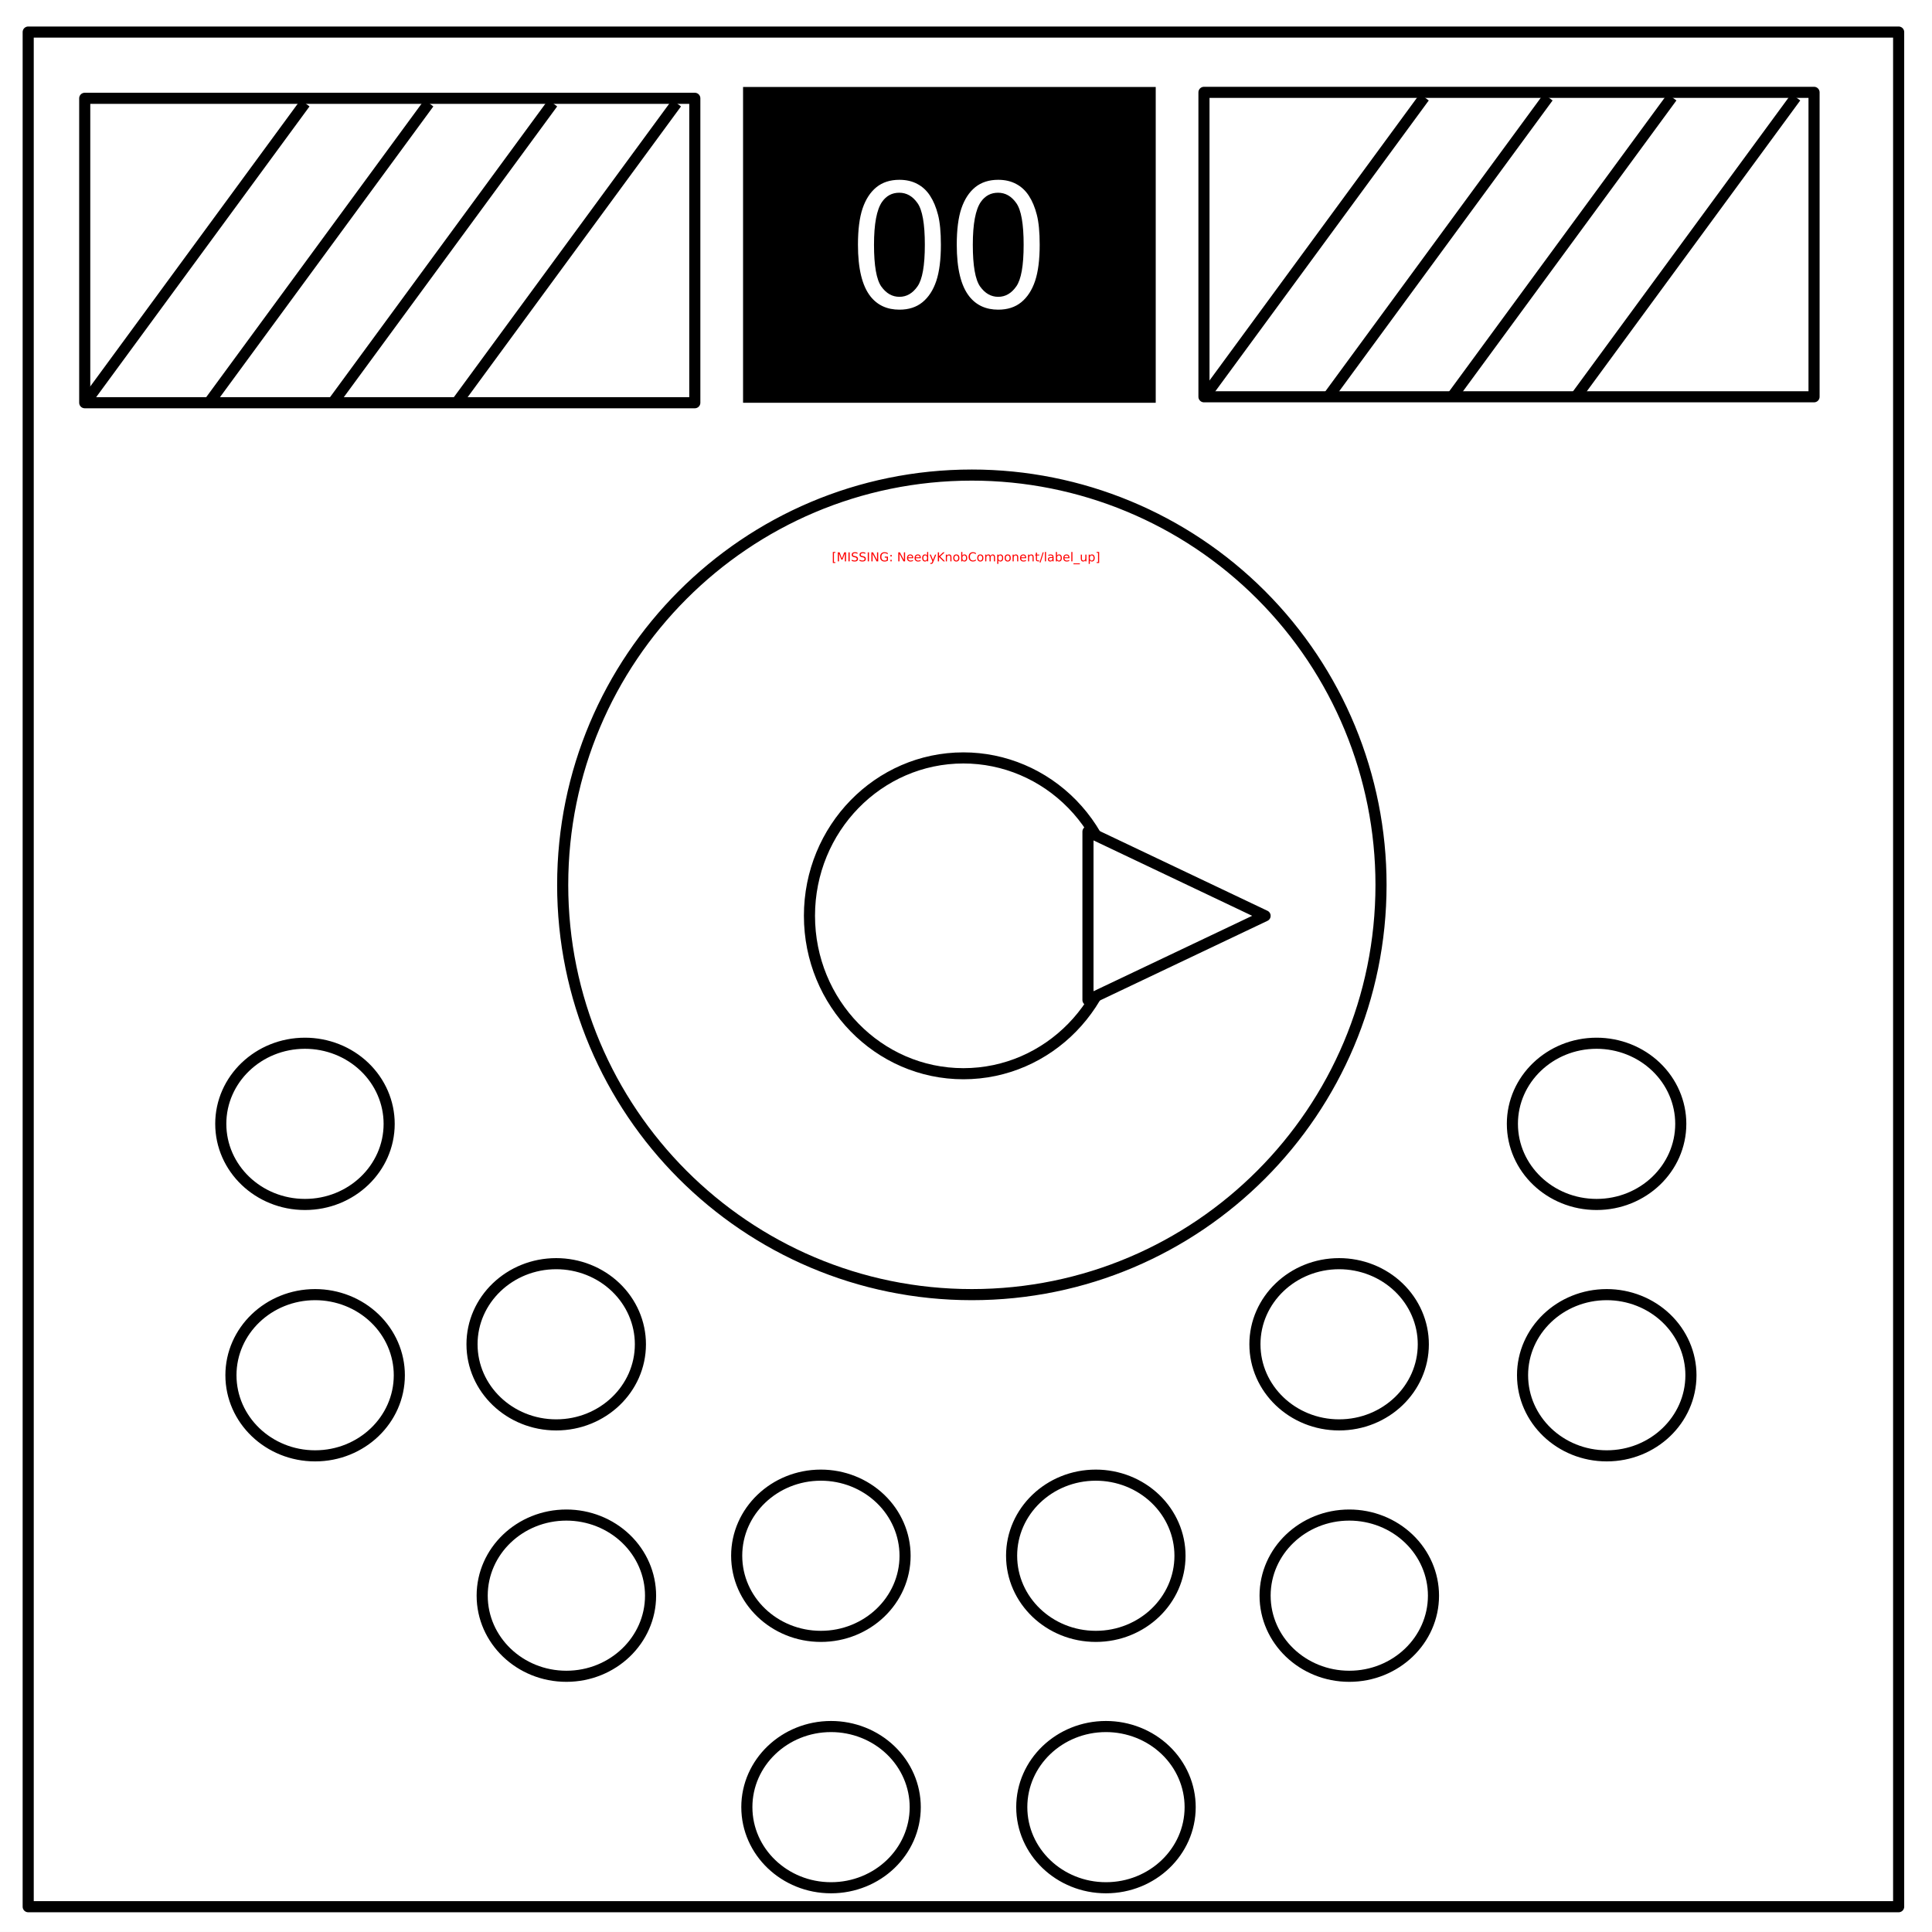
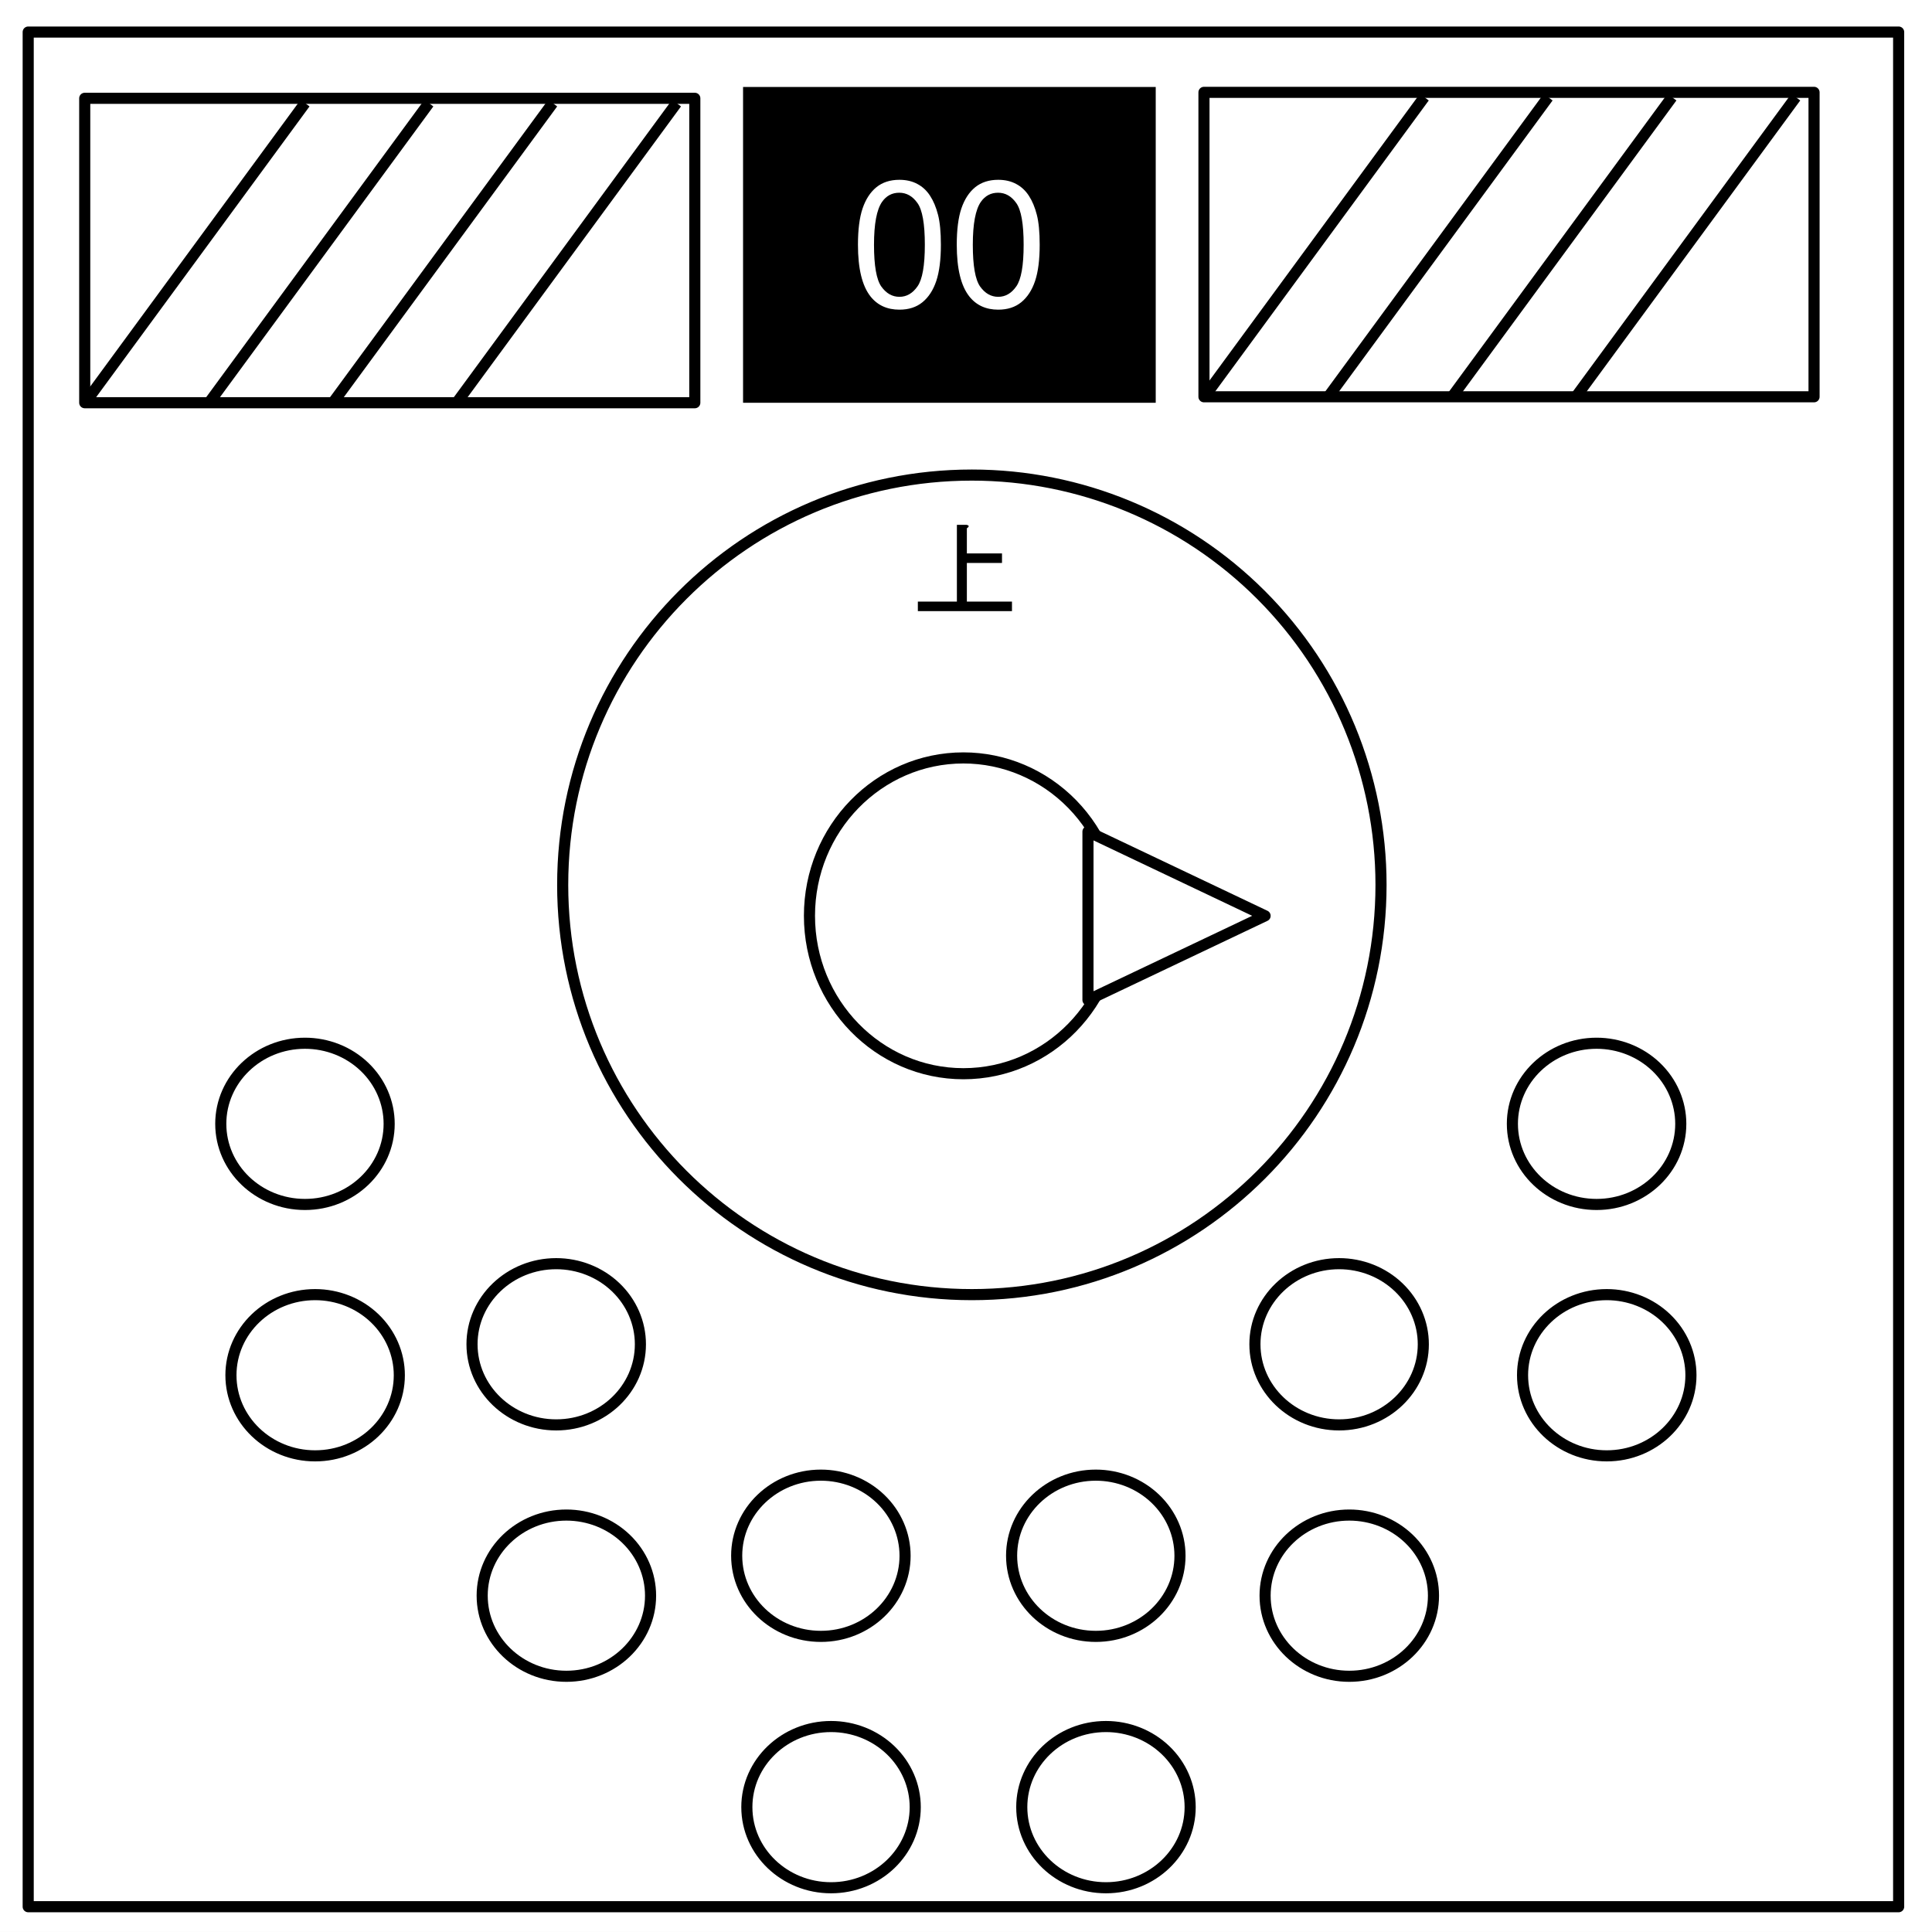
<svg xmlns="http://www.w3.org/2000/svg" id="svg125" stroke-miterlimit="10" stroke-linecap="square" stroke="none" fill="none" viewBox="0.0 0.0 348.0 348.0" version="1.1">
  <defs id="defs129" />
  <clipPath id="p.0">
    <path id="path2" clip-rule="nonzero" d="m0 0l348.0 0l0 348.0l-348.0 0l0 -348.0z" />
  </clipPath>
  <g id="g119" clip-path="url(#p.0)">
    <path style="fill:#000000;fill-opacity:0;fill-rule:nonzero" id="path5" d="M 0,0 H 348 V 348 H 0 Z" />
    <path style="fill:#ffffff;fill-rule:nonzero" id="path7" d="M -6,0 H 348.016 V 347.969 H -6 Z" />
    <path style="fill:#000000;fill-opacity:0;fill-rule:nonzero" id="path9" d="m 5.079,5.776 h 336.913 V 343.445 H 5.079 Z" />
    <path style="fill-rule:nonzero;stroke:#000000;stroke-width:2;stroke-linecap:butt;stroke-linejoin:round" id="path11" d="m 5.079,5.776 h 336.913 V 343.445 H 5.079 Z" />
    <path style="fill:#000000;fill-rule:nonzero" id="path13" d="m 133.843,15.667 h 74.331 v 56.882 h -74.331 z" />
    <path style="fill:#ffffff;fill-rule:nonzero" id="path15" d="m 154.539,44.09 q 0,-4.062 0.828,-6.531 0.844,-2.484 2.484,-3.828 1.656,-1.344 4.156,-1.344 1.844,0 3.234,0.75 1.391,0.734 2.297,2.141 0.906,1.391 1.422,3.406 0.516,2 0.516,5.406 0,4.031 -0.828,6.516 -0.828,2.469 -2.484,3.828 -1.641,1.344 -4.156,1.344 -3.312,0 -5.203,-2.375 -2.266,-2.859 -2.266,-9.312 z m 2.891,0 q 0,5.641 1.312,7.516 1.328,1.859 3.266,1.859 1.938,0 3.25,-1.875 1.328,-1.875 1.328,-7.5 0,-5.656 -1.328,-7.516 -1.312,-1.859 -3.281,-1.859 -1.938,0 -3.094,1.641 -1.453,2.094 -1.453,7.734 z m 14.906,0 q 0,-4.062 0.828,-6.531 0.844,-2.484 2.484,-3.828 1.656,-1.344 4.156,-1.344 1.844,0 3.234,0.75 1.391,0.734 2.297,2.141 0.906,1.391 1.422,3.406 0.516,2 0.516,5.406 0,4.031 -0.828,6.516 -0.828,2.469 -2.484,3.828 -1.641,1.344 -4.156,1.344 -3.312,0 -5.203,-2.375 -2.266,-2.859 -2.266,-9.312 z m 2.891,0 q 0,5.641 1.312,7.516 1.328,1.859 3.266,1.859 1.938,0 3.25,-1.875 1.328,-1.875 1.328,-7.5 0,-5.656 -1.328,-7.516 -1.312,-1.859 -3.281,-1.859 -1.938,0 -3.094,1.641 -1.453,2.094 -1.453,7.734 z" />
    <path style="fill:#ffffff;fill-rule:nonzero" id="path17" d="m 145.803,164.961 v 0 c 0,-15.707 12.416,-28.441 27.732,-28.441 v 0 c 7.355,0 14.409,2.996 19.61,8.33 5.201,5.334 8.123,12.568 8.123,20.111 v 0 c 0,15.707 -12.416,28.441 -27.732,28.441 v 0 c -15.316,0 -27.732,-12.733 -27.732,-28.441 z" />
    <path style="fill-rule:nonzero;stroke:#000000;stroke-width:2;stroke-linecap:butt;stroke-linejoin:round" id="path19" d="m 145.803,164.961 v 0 c 0,-15.707 12.416,-28.441 27.732,-28.441 v 0 c 7.355,0 14.409,2.996 19.61,8.33 5.201,5.334 8.123,12.568 8.123,20.111 v 0 c 0,15.707 -12.416,28.441 -27.732,28.441 v 0 c -15.316,0 -27.732,-12.733 -27.732,-28.441 z" />
    <path style="fill:#000000;fill-opacity:0;fill-rule:nonzero" id="path21" d="m 148.85,82.887 h 52.409 v 48 h -52.409 z" />
    <path style="fill:#ffffff;fill-rule:nonzero" id="path23" d="m 39.766,202.433 v 0 c 0,-8.019 6.79,-14.52 15.165,-14.52 v 0 c 4.022,0 7.879,1.53 10.724,4.253 2.844,2.723 4.442,6.416 4.442,10.267 v 0 c 0,8.019 -6.79,14.52 -15.165,14.52 v 0 c -8.376,0 -15.165,-6.501 -15.165,-14.52 z" />
    <path style="fill-rule:nonzero;stroke:#000000;stroke-width:2;stroke-linecap:butt;stroke-linejoin:round" id="path25" d="m 39.766,202.433 v 0 c 0,-8.019 6.79,-14.52 15.165,-14.52 v 0 c 4.022,0 7.879,1.53 10.724,4.253 2.844,2.723 4.442,6.416 4.442,10.267 v 0 c 0,8.019 -6.79,14.52 -15.165,14.52 v 0 c -8.376,0 -15.165,-6.501 -15.165,-14.52 z" />
    <path style="fill:#ffffff;fill-rule:nonzero" id="path27" d="m 85.021,242.138 v 0 c 0,-8.019 6.79,-14.52 15.165,-14.52 v 0 c 4.022,0 7.879,1.53 10.724,4.253 2.844,2.723 4.442,6.416 4.442,10.267 v 0 c 0,8.019 -6.79,14.52 -15.165,14.52 v 0 c -8.376,0 -15.165,-6.501 -15.165,-14.52 z" />
    <path style="fill-rule:nonzero;stroke:#000000;stroke-width:2;stroke-linecap:butt;stroke-linejoin:round" id="path29" d="m 85.021,242.138 v 0 c 0,-8.019 6.79,-14.52 15.165,-14.52 v 0 c 4.022,0 7.879,1.53 10.724,4.253 2.844,2.723 4.442,6.416 4.442,10.267 v 0 c 0,8.019 -6.79,14.52 -15.165,14.52 v 0 c -8.376,0 -15.165,-6.501 -15.165,-14.52 z" />
    <path style="fill:#ffffff;fill-rule:nonzero" id="path31" d="m 132.694,280.23 v 0 c 0,-8.019 6.79,-14.52 15.165,-14.52 v 0 c 4.022,0 7.879,1.53 10.724,4.253 2.844,2.723 4.442,6.416 4.442,10.267 v 0 c 0,8.019 -6.79,14.52 -15.165,14.52 v 0 c -8.376,0 -15.165,-6.501 -15.165,-14.52 z" />
    <path style="fill-rule:nonzero;stroke:#000000;stroke-width:2;stroke-linecap:butt;stroke-linejoin:round" id="path33" d="m 132.694,280.23 v 0 c 0,-8.019 6.79,-14.52 15.165,-14.52 v 0 c 4.022,0 7.879,1.53 10.724,4.253 2.844,2.723 4.442,6.416 4.442,10.267 v 0 c 0,8.019 -6.79,14.52 -15.165,14.52 v 0 c -8.376,0 -15.165,-6.501 -15.165,-14.52 z" />
    <path style="fill:#ffffff;fill-rule:nonzero" id="path35" d="m 41.597,247.714 v 0 c 0,-8.019 6.79,-14.52 15.165,-14.52 v 0 c 4.022,0 7.879,1.53 10.724,4.253 2.844,2.723 4.442,6.416 4.442,10.267 v 0 c 0,8.019 -6.79,14.52 -15.165,14.52 v 0 c -8.376,0 -15.165,-6.501 -15.165,-14.52 z" />
    <path style="fill-rule:nonzero;stroke:#000000;stroke-width:2;stroke-linecap:butt;stroke-linejoin:round" id="path37" d="m 41.597,247.714 v 0 c 0,-8.019 6.79,-14.52 15.165,-14.52 v 0 c 4.022,0 7.879,1.53 10.724,4.253 2.844,2.723 4.442,6.416 4.442,10.267 v 0 c 0,8.019 -6.79,14.52 -15.165,14.52 v 0 c -8.376,0 -15.165,-6.501 -15.165,-14.52 z" />
    <path style="fill:#ffffff;fill-rule:nonzero" id="path39" d="m 86.852,287.419 v 0 c 0,-8.019 6.79,-14.52 15.165,-14.52 v 0 c 4.022,0 7.879,1.53 10.724,4.253 2.844,2.723 4.442,6.416 4.442,10.267 v 0 c 0,8.019 -6.79,14.52 -15.165,14.52 v 0 c -8.376,0 -15.165,-6.501 -15.165,-14.52 z" />
    <path style="fill-rule:nonzero;stroke:#000000;stroke-width:2;stroke-linecap:butt;stroke-linejoin:round" id="path41" d="m 86.852,287.419 v 0 c 0,-8.019 6.79,-14.52 15.165,-14.52 v 0 c 4.022,0 7.879,1.53 10.724,4.253 2.844,2.723 4.442,6.416 4.442,10.267 v 0 c 0,8.019 -6.79,14.52 -15.165,14.52 v 0 c -8.376,0 -15.165,-6.501 -15.165,-14.52 z" />
    <path style="fill:#ffffff;fill-rule:nonzero" id="path43" d="m 134.525,325.51 v 0 c 0,-8.019 6.79,-14.52 15.165,-14.52 v 0 c 4.022,0 7.879,1.53 10.724,4.253 2.844,2.723 4.442,6.416 4.442,10.267 v 0 c 0,8.019 -6.79,14.52 -15.165,14.52 v 0 c -8.376,0 -15.165,-6.501 -15.165,-14.52 z" />
    <path style="fill-rule:nonzero;stroke:#000000;stroke-width:2;stroke-linecap:butt;stroke-linejoin:round" id="path45" d="m 134.525,325.51 v 0 c 0,-8.019 6.79,-14.52 15.165,-14.52 v 0 c 4.022,0 7.879,1.53 10.724,4.253 2.844,2.723 4.442,6.416 4.442,10.267 v 0 c 0,8.019 -6.79,14.52 -15.165,14.52 v 0 c -8.376,0 -15.165,-6.501 -15.165,-14.52 z" />
    <path style="fill:#ffffff;fill-rule:nonzero" id="path47" d="m 182.214,280.23 v 0 c 0,-8.019 6.79,-14.52 15.165,-14.52 v 0 c 4.022,0 7.879,1.53 10.724,4.253 2.844,2.723 4.442,6.416 4.442,10.267 v 0 c 0,8.019 -6.79,14.52 -15.165,14.52 v 0 c -8.376,0 -15.165,-6.501 -15.165,-14.52 z" />
    <path style="fill-rule:nonzero;stroke:#000000;stroke-width:2;stroke-linecap:butt;stroke-linejoin:round" id="path49" d="m 182.214,280.23 v 0 c 0,-8.019 6.79,-14.52 15.165,-14.52 v 0 c 4.022,0 7.879,1.53 10.724,4.253 2.844,2.723 4.442,6.416 4.442,10.267 v 0 c 0,8.019 -6.79,14.52 -15.165,14.52 v 0 c -8.376,0 -15.165,-6.501 -15.165,-14.52 z" />
    <path style="fill:#ffffff;fill-rule:nonzero" id="path51" d="m 184.045,325.51 v 0 c 0,-8.019 6.79,-14.52 15.165,-14.52 v 0 c 4.022,0 7.879,1.53 10.724,4.253 2.844,2.723 4.442,6.416 4.442,10.267 v 0 c 0,8.019 -6.79,14.52 -15.165,14.52 v 0 c -8.376,0 -15.165,-6.501 -15.165,-14.52 z" />
    <path style="fill-rule:nonzero;stroke:#000000;stroke-width:2;stroke-linecap:butt;stroke-linejoin:round" id="path53" d="m 184.045,325.51 v 0 c 0,-8.019 6.79,-14.52 15.165,-14.52 v 0 c 4.022,0 7.879,1.53 10.724,4.253 2.844,2.723 4.442,6.416 4.442,10.267 v 0 c 0,8.019 -6.79,14.52 -15.165,14.52 v 0 c -8.376,0 -15.165,-6.501 -15.165,-14.52 z" />
    <path style="fill:#ffffff;fill-rule:nonzero" id="path55" d="m 226.042,242.138 v 0 c 0,-8.019 6.79,-14.52 15.165,-14.52 v 0 c 4.022,0 7.879,1.53 10.724,4.253 2.844,2.723 4.442,6.416 4.442,10.267 v 0 c 0,8.019 -6.79,14.52 -15.165,14.52 v 0 c -8.376,0 -15.165,-6.501 -15.165,-14.52 z" />
    <path style="fill-rule:nonzero;stroke:#000000;stroke-width:2;stroke-linecap:butt;stroke-linejoin:round" id="path57" d="m 226.042,242.138 v 0 c 0,-8.019 6.79,-14.52 15.165,-14.52 v 0 c 4.022,0 7.879,1.53 10.724,4.253 2.844,2.723 4.442,6.416 4.442,10.267 v 0 c 0,8.019 -6.79,14.52 -15.165,14.52 v 0 c -8.376,0 -15.165,-6.501 -15.165,-14.52 z" />
    <path style="fill:#ffffff;fill-rule:nonzero" id="path59" d="m 227.873,287.419 v 0 c 0,-8.019 6.79,-14.52 15.165,-14.52 v 0 c 4.022,0 7.879,1.53 10.724,4.253 2.844,2.723 4.442,6.416 4.442,10.267 v 0 c 0,8.019 -6.79,14.52 -15.165,14.52 v 0 c -8.376,0 -15.165,-6.501 -15.165,-14.52 z" />
    <path style="fill-rule:nonzero;stroke:#000000;stroke-width:2;stroke-linecap:butt;stroke-linejoin:round" id="path61" d="m 227.873,287.419 v 0 c 0,-8.019 6.79,-14.52 15.165,-14.52 v 0 c 4.022,0 7.879,1.53 10.724,4.253 2.844,2.723 4.442,6.416 4.442,10.267 v 0 c 0,8.019 -6.79,14.52 -15.165,14.52 v 0 c -8.376,0 -15.165,-6.501 -15.165,-14.52 z" />
    <path style="fill:#ffffff;fill-rule:nonzero" id="path63" d="m 272.417,202.433 v 0 c 0,-8.019 6.79,-14.52 15.165,-14.52 v 0 c 4.022,0 7.879,1.53 10.724,4.253 2.844,2.723 4.442,6.416 4.442,10.267 v 0 c 0,8.019 -6.79,14.52 -15.165,14.52 v 0 c -8.376,0 -15.165,-6.501 -15.165,-14.52 z" />
    <path style="fill-rule:nonzero;stroke:#000000;stroke-width:2;stroke-linecap:butt;stroke-linejoin:round" id="path65" d="m 272.417,202.433 v 0 c 0,-8.019 6.79,-14.52 15.165,-14.52 v 0 c 4.022,0 7.879,1.53 10.724,4.253 2.844,2.723 4.442,6.416 4.442,10.267 v 0 c 0,8.019 -6.79,14.52 -15.165,14.52 v 0 c -8.376,0 -15.165,-6.501 -15.165,-14.52 z" />
    <path style="fill:#ffffff;fill-rule:nonzero" id="path67" d="m 274.248,247.714 v 0 c 0,-8.019 6.79,-14.52 15.165,-14.52 v 0 c 4.022,0 7.879,1.53 10.724,4.253 2.844,2.723 4.442,6.416 4.442,10.267 v 0 c 0,8.019 -6.79,14.52 -15.165,14.52 v 0 c -8.376,0 -15.165,-6.501 -15.165,-14.52 z" />
    <path style="fill-rule:nonzero;stroke:#000000;stroke-width:2;stroke-linecap:butt;stroke-linejoin:round" id="path69" d="m 274.248,247.714 v 0 c 0,-8.019 6.79,-14.52 15.165,-14.52 v 0 c 4.022,0 7.879,1.53 10.724,4.253 2.844,2.723 4.442,6.416 4.442,10.267 v 0 c 0,8.019 -6.79,14.52 -15.165,14.52 v 0 c -8.376,0 -15.165,-6.501 -15.165,-14.52 z" />
    <path style="fill:#ffffff;fill-rule:nonzero" id="path71" d="m 195.969,149.795 31.905,15.165 -31.905,15.165 z" />
    <path style="fill-rule:nonzero;stroke:#000000;stroke-width:2;stroke-linecap:butt;stroke-linejoin:round" id="path73" d="m 195.969,149.795 31.905,15.165 -31.905,15.165 z" />
    <path style="fill:#000000;fill-opacity:0;fill-rule:nonzero" id="path75" d="m 101.354,159.383 v 0 c 0,-40.765 32.997,-73.811 73.701,-73.811 v 0 c 19.547,0 38.293,7.776 52.114,21.619 13.822,13.842 21.586,32.616 21.586,52.192 v 0 c 0,40.765 -32.997,73.811 -73.701,73.811 v 0 c -40.704,0 -73.701,-33.046 -73.701,-73.811 z" />
    <path style="fill-rule:nonzero;stroke:#000000;stroke-width:2;stroke-linecap:butt;stroke-linejoin:round" id="path77" d="m 101.354,159.383 v 0 c 0,-40.765 32.997,-73.811 73.701,-73.811 v 0 c 19.547,0 38.293,7.776 52.114,21.619 13.822,13.842 21.586,32.616 21.586,52.192 v 0 c 0,40.765 -32.997,73.811 -73.701,73.811 v 0 c -40.704,0 -73.701,-33.046 -73.701,-73.811 z" />
    <path style="fill:#ffffff;fill-rule:nonzero" id="path79" d="M 15.262,17.706 H 125.152 v 54.835 H 15.262 Z" />
    <path style="fill-rule:nonzero;stroke:#000000;stroke-width:2;stroke-linecap:butt;stroke-linejoin:round" id="path81" d="M 15.262,17.706 H 125.152 v 54.835 H 15.262 Z" />
    <path style="fill:#000000;fill-opacity:0;fill-rule:nonzero" id="path83" d="M 15.262,72.654 54.948,18.575" />
    <path style="fill-rule:nonzero;stroke:#000000;stroke-width:2;stroke-linecap:butt;stroke-linejoin:round" id="path85" d="M 15.262,72.654 54.948,18.575" />
    <path style="fill:#000000;fill-opacity:0;fill-rule:nonzero" id="path87" d="M 37.566,72.654 77.252,18.575" />
    <path style="fill-rule:nonzero;stroke:#000000;stroke-width:2;stroke-linecap:butt;stroke-linejoin:round" id="path89" d="M 37.566,72.654 77.252,18.575" />
    <path style="fill:#000000;fill-opacity:0;fill-rule:nonzero" id="path91" d="M 59.871,72.654 99.556,18.575" />
    <path style="fill-rule:nonzero;stroke:#000000;stroke-width:2;stroke-linecap:butt;stroke-linejoin:round" id="path93" d="M 59.871,72.654 99.556,18.575" />
    <path style="fill:#000000;fill-opacity:0;fill-rule:nonzero" id="path95" d="M 82.175,72.654 121.86,18.575" />
    <path style="fill-rule:nonzero;stroke:#000000;stroke-width:2;stroke-linecap:butt;stroke-linejoin:round" id="path97" d="M 82.175,72.654 121.86,18.575" />
    <path style="fill:#ffffff;fill-rule:nonzero" id="path99" d="m 216.864,16.634 h 109.89 v 54.835 H 216.864 Z" />
    <path style="fill-rule:nonzero;stroke:#000000;stroke-width:2;stroke-linecap:butt;stroke-linejoin:round" id="path101" d="m 216.864,16.634 h 109.89 v 54.835 H 216.864 Z" />
    <path style="fill:#000000;fill-opacity:0;fill-rule:nonzero" id="path103" d="M 216.864,71.581 256.549,17.503" />
    <path style="fill-rule:nonzero;stroke:#000000;stroke-width:2;stroke-linecap:butt;stroke-linejoin:round" id="path105" d="M 216.864,71.581 256.549,17.503" />
    <path style="fill:#000000;fill-opacity:0;fill-rule:nonzero" id="path107" d="M 239.168,71.581 278.853,17.503" />
    <path style="fill-rule:nonzero;stroke:#000000;stroke-width:2;stroke-linecap:butt;stroke-linejoin:round" id="path109" d="M 239.168,71.581 278.853,17.503" />
    <path style="fill:#000000;fill-opacity:0;fill-rule:nonzero" id="path111" d="M 261.472,71.581 301.157,17.503" />
    <path style="fill-rule:nonzero;stroke:#000000;stroke-width:2;stroke-linecap:butt;stroke-linejoin:round" id="path113" d="M 261.472,71.581 301.157,17.503" />
    <path style="fill:#000000;fill-opacity:0;fill-rule:nonzero" id="path115" d="M 283.776,71.581 323.461,17.503" />
    <path style="fill-rule:nonzero;stroke:#000000;stroke-width:2;stroke-linecap:butt;stroke-linejoin:round" id="path117" d="M 283.776,71.581 323.461,17.503" />
  </g>
-   <g id="text123" style="font-size:2.222px;font-family:sans-serif;text-anchor:middle;fill:#000000" aria-label="[MISSING: NeedyKnobComponent/label_up]">
-     <path id="path133" style="fill:#ff0000" d="m 150.013,99.423 h 0.46 v 0.155 h -0.26 v 1.671 h 0.26 v 0.155 h -0.46 z" />
-     <path id="path135" style="fill:#ff0000" d="m 150.909,99.491 h 0.327 l 0.413,1.102 0.416,-1.102 h 0.327 v 1.62 h -0.214 v -1.423 l -0.418,1.111 h -0.22 l -0.418,-1.111 v 1.423 h -0.213 z" />
-     <path id="path137" style="fill:#ff0000" d="m 152.827,99.491 h 0.219 v 1.62 h -0.219 z" />
-     <path id="path139" style="fill:#ff0000" d="m 154.454,99.544 v 0.214 q -0.125,-0.06 -0.235,-0.089 -0.111,-0.029 -0.214,-0.029 -0.179,0 -0.277,0.069 -0.097,0.069 -0.097,0.197 0,0.107 0.064,0.163 0.065,0.054 0.245,0.088 l 0.132,0.027 q 0.245,0.047 0.361,0.165 0.117,0.117 0.117,0.315 0,0.235 -0.158,0.357 -0.157,0.122 -0.462,0.122 -0.115,0 -0.245,-0.026 -0.129,-0.026 -0.268,-0.077 v -0.226 q 0.133,0.075 0.262,0.113 0.128,0.038 0.252,0.038 0.188,0 0.29,-0.074 0.102,-0.074 0.102,-0.211 0,-0.119 -0.074,-0.187 -0.073,-0.067 -0.24,-0.101 l -0.133,-0.026 q -0.245,-0.049 -0.355,-0.153 -0.11,-0.104 -0.11,-0.29 0,-0.215 0.151,-0.339 0.152,-0.124 0.418,-0.124 0.114,0 0.232,0.021 0.118,0.021 0.242,0.062 z" />
-     <path id="path141" style="fill:#ff0000" d="m 155.864,99.544 v 0.214 q -0.125,-0.06 -0.235,-0.089 -0.111,-0.029 -0.214,-0.029 -0.179,0 -0.277,0.069 -0.097,0.069 -0.097,0.197 0,0.107 0.064,0.163 0.065,0.054 0.245,0.088 l 0.132,0.027 q 0.245,0.047 0.361,0.165 0.117,0.117 0.117,0.315 0,0.235 -0.158,0.357 -0.157,0.122 -0.462,0.122 -0.115,0 -0.245,-0.026 -0.129,-0.026 -0.268,-0.077 v -0.226 q 0.133,0.075 0.262,0.113 0.128,0.038 0.252,0.038 0.188,0 0.29,-0.074 0.102,-0.074 0.102,-0.211 0,-0.119 -0.074,-0.187 -0.073,-0.067 -0.24,-0.101 l -0.133,-0.026 q -0.245,-0.049 -0.355,-0.153 -0.11,-0.104 -0.11,-0.29 0,-0.215 0.151,-0.339 0.152,-0.124 0.418,-0.124 0.114,0 0.232,0.021 0.118,0.021 0.242,0.062 z" />
-     <path id="path143" style="fill:#ff0000" d="m 156.304,99.491 h 0.219 v 1.62 h -0.219 z" />
-     <path id="path145" style="fill:#ff0000" d="m 156.959,99.491 h 0.295 l 0.718,1.355 v -1.355 h 0.213 v 1.62 h -0.295 l -0.718,-1.355 v 1.355 h -0.213 z" />
-     <path id="path147" style="fill:#ff0000" d="m 159.726,100.88 v -0.435 h -0.358 v -0.18 h 0.575 v 0.696 q -0.127,0.09 -0.28,0.137 -0.153,0.046 -0.327,0.046 -0.38,0 -0.595,-0.221 -0.214,-0.222 -0.214,-0.618 0,-0.397 0.214,-0.618 0.215,-0.222 0.595,-0.222 0.158,0 0.301,0.039 0.143,0.039 0.264,0.115 v 0.233 q -0.122,-0.103 -0.258,-0.155 -0.137,-0.052 -0.288,-0.052 -0.297,0 -0.447,0.166 -0.149,0.166 -0.149,0.495 0,0.328 0.149,0.494 0.15,0.166 0.447,0.166 0.116,0 0.207,-0.019 0.091,-0.021 0.164,-0.063 z" />
-     <path id="path149" style="fill:#ff0000" d="m 160.387,100.835 h 0.229 v 0.276 h -0.229 z m 0,-0.873 h 0.229 v 0.276 h -0.229 z" />
-     <path id="path151" style="fill:#ff0000" d="m 161.803,99.491 h 0.295 l 0.718,1.355 v -1.355 h 0.213 v 1.62 h -0.295 l -0.718,-1.355 v 1.355 h -0.213 z" />
-     <path id="path153" style="fill:#ff0000" d="m 164.496,100.454 v 0.098 h -0.918 q 0.013,0.206 0.124,0.315 0.112,0.107 0.31,0.107 0.115,0 0.222,-0.028 0.109,-0.028 0.215,-0.085 v 0.189 q -0.107,0.046 -0.22,0.069 -0.113,0.024 -0.229,0.024 -0.291,0 -0.461,-0.169 -0.169,-0.169 -0.169,-0.458 0,-0.298 0.161,-0.473 0.162,-0.176 0.435,-0.176 0.245,0 0.387,0.158 0.143,0.157 0.143,0.429 z m -0.2,-0.059 q -0.002,-0.164 -0.092,-0.262 -0.089,-0.098 -0.237,-0.098 -0.167,0 -0.268,0.094 -0.1,0.094 -0.115,0.266 z" />
-     <path id="path155" style="fill:#ff0000" d="m 165.863,100.454 v 0.098 h -0.918 q 0.013,0.206 0.124,0.315 0.112,0.107 0.31,0.107 0.115,0 0.222,-0.028 0.109,-0.028 0.215,-0.085 v 0.189 q -0.107,0.046 -0.22,0.069 -0.113,0.024 -0.229,0.024 -0.291,0 -0.461,-0.169 -0.169,-0.169 -0.169,-0.458 0,-0.298 0.161,-0.473 0.162,-0.176 0.435,-0.176 0.245,0 0.387,0.158 0.143,0.157 0.143,0.429 z m -0.2,-0.059 q -0.002,-0.164 -0.092,-0.262 -0.089,-0.098 -0.237,-0.098 -0.167,0 -0.268,0.094 -0.1,0.094 -0.115,0.266 z" />
-     <path id="path157" style="fill:#ff0000" d="m 166.99,100.08 v -0.658 h 0.2 v 1.688 h -0.2 v -0.182 q -0.063,0.108 -0.16,0.162 -0.096,0.052 -0.23,0.052 -0.22,0 -0.359,-0.176 -0.138,-0.176 -0.138,-0.462 0,-0.286 0.138,-0.462 0.139,-0.176 0.359,-0.176 0.135,0 0.23,0.053 0.097,0.052 0.16,0.161 z m -0.68,0.424 q 0,0.22 0.09,0.346 0.091,0.125 0.25,0.125 0.158,0 0.25,-0.125 0.091,-0.126 0.091,-0.346 0,-0.22 -0.091,-0.345 -0.091,-0.126 -0.25,-0.126 -0.158,0 -0.25,0.126 -0.09,0.125 -0.09,0.345 z" />
-     <path id="path159" style="fill:#ff0000" d="m 168.107,101.224 q -0.085,0.217 -0.165,0.283 -0.08,0.066 -0.215,0.066 h -0.16 v -0.167 h 0.117 q 0.083,0 0.128,-0.039 0.046,-0.039 0.101,-0.184 l 0.036,-0.091 -0.492,-1.196 h 0.212 l 0.38,0.951 0.38,-0.951 h 0.212 z" />
-     <path id="path161" style="fill:#ff0000" d="m 168.925,99.491 h 0.219 v 0.685 l 0.727,-0.685 h 0.282 l -0.804,0.755 0.862,0.865 h -0.289 l -0.778,-0.78 v 0.78 h -0.219 z" />
-     <path id="path163" style="fill:#ff0000" d="m 171.385,100.378 v 0.734 h -0.2 v -0.727 q 0,-0.173 -0.067,-0.258 -0.067,-0.086 -0.202,-0.086 -0.162,0 -0.255,0.103 -0.093,0.103 -0.093,0.281 v 0.687 h -0.201 v -1.215 h 0.201 v 0.189 q 0.072,-0.11 0.168,-0.164 0.098,-0.054 0.225,-0.054 0.209,0 0.317,0.13 0.107,0.129 0.107,0.381 z" />
-     <path id="path165" style="fill:#ff0000" d="m 172.256,100.036 q -0.161,0 -0.254,0.126 -0.093,0.125 -0.093,0.343 0,0.218 0.092,0.344 0.093,0.125 0.255,0.125 0.16,0 0.253,-0.126 0.093,-0.126 0.093,-0.343 0,-0.216 -0.093,-0.342 -0.093,-0.127 -0.253,-0.127 z m 0,-0.169 q 0.26,0 0.409,0.169 0.149,0.169 0.149,0.469 0,0.298 -0.149,0.469 -0.149,0.169 -0.409,0.169 -0.262,0 -0.41,-0.169 -0.148,-0.17 -0.148,-0.469 0,-0.299 0.148,-0.469 0.149,-0.169 0.41,-0.169 z" />
-     <path id="path167" style="fill:#ff0000" d="m 174.016,100.505 q 0,-0.22 -0.091,-0.345 -0.09,-0.126 -0.248,-0.126 -0.158,0 -0.25,0.126 -0.09,0.125 -0.09,0.345 0,0.22 0.09,0.346 0.091,0.125 0.25,0.125 0.158,0 0.248,-0.125 0.091,-0.126 0.091,-0.346 z m -0.679,-0.424 q 0.063,-0.109 0.158,-0.161 0.097,-0.053 0.23,-0.053 0.221,0 0.359,0.176 0.139,0.176 0.139,0.462 0,0.286 -0.139,0.462 -0.138,0.176 -0.359,0.176 -0.133,0 -0.23,-0.052 -0.096,-0.053 -0.158,-0.162 v 0.182 h -0.201 v -1.688 h 0.201 z" />
-     <path id="path169" style="fill:#ff0000" d="m 175.776,99.616 v 0.231 q -0.111,-0.103 -0.237,-0.154 -0.125,-0.051 -0.266,-0.051 -0.278,0 -0.425,0.17 -0.148,0.169 -0.148,0.49 0,0.32 0.148,0.49 0.148,0.169 0.425,0.169 0.141,0 0.266,-0.051 0.126,-0.051 0.237,-0.154 v 0.229 q -0.115,0.078 -0.244,0.117 -0.128,0.039 -0.271,0.039 -0.368,0 -0.579,-0.225 -0.212,-0.226 -0.212,-0.615 0,-0.391 0.212,-0.615 0.212,-0.226 0.579,-0.226 0.145,0 0.273,0.039 0.129,0.038 0.242,0.115 z" />
-     <path id="path171" style="fill:#ff0000" d="m 176.579,100.036 q -0.161,0 -0.254,0.126 -0.093,0.125 -0.093,0.343 0,0.218 0.092,0.344 0.093,0.125 0.255,0.125 0.16,0 0.253,-0.126 0.093,-0.126 0.093,-0.343 0,-0.216 -0.093,-0.342 -0.093,-0.127 -0.253,-0.127 z m 0,-0.169 q 0.26,0 0.409,0.169 0.149,0.169 0.149,0.469 0,0.298 -0.149,0.469 -0.149,0.169 -0.409,0.169 -0.262,0 -0.41,-0.169 -0.148,-0.17 -0.148,-0.469 0,-0.299 0.148,-0.469 0.149,-0.169 0.41,-0.169 z" />
-     <path id="path173" style="fill:#ff0000" d="m 178.413,100.129 q 0.075,-0.135 0.179,-0.199 0.104,-0.064 0.245,-0.064 0.19,0 0.293,0.133 0.103,0.132 0.103,0.378 v 0.734 h -0.201 v -0.727 q 0,-0.175 -0.062,-0.259 -0.062,-0.085 -0.189,-0.085 -0.155,0 -0.245,0.103 -0.09,0.103 -0.09,0.281 v 0.687 h -0.201 v -0.727 q 0,-0.176 -0.062,-0.259 -0.062,-0.085 -0.191,-0.085 -0.153,0 -0.243,0.104 -0.09,0.103 -0.09,0.28 v 0.687 h -0.201 v -1.215 h 0.201 v 0.189 q 0.068,-0.112 0.164,-0.165 0.096,-0.053 0.227,-0.053 0.132,0 0.225,0.067 0.093,0.067 0.138,0.195 z" />
-     <path id="path175" style="fill:#ff0000" d="m 179.826,100.929 v 0.645 H 179.625 v -1.678 h 0.201 v 0.184 q 0.063,-0.109 0.158,-0.161 0.097,-0.053 0.23,-0.053 0.221,0 0.359,0.176 0.139,0.176 0.139,0.462 0,0.286 -0.139,0.462 -0.138,0.176 -0.359,0.176 -0.133,0 -0.23,-0.052 -0.096,-0.053 -0.158,-0.162 z m 0.679,-0.424 q 0,-0.22 -0.091,-0.345 -0.09,-0.126 -0.248,-0.126 -0.158,0 -0.25,0.126 -0.09,0.125 -0.09,0.345 0,0.22 0.09,0.346 0.091,0.125 0.25,0.125 0.158,0 0.248,-0.125 0.091,-0.126 0.091,-0.346 z" />
-     <path id="path177" style="fill:#ff0000" d="m 181.514,100.036 q -0.161,0 -0.254,0.126 -0.093,0.125 -0.093,0.343 0,0.218 0.092,0.344 0.093,0.125 0.255,0.125 0.16,0 0.253,-0.126 0.093,-0.126 0.093,-0.343 0,-0.216 -0.093,-0.342 -0.093,-0.127 -0.253,-0.127 z m 0,-0.169 q 0.26,0 0.409,0.169 0.149,0.169 0.149,0.469 0,0.298 -0.149,0.469 -0.149,0.169 -0.409,0.169 -0.262,0 -0.41,-0.169 -0.148,-0.17 -0.148,-0.469 0,-0.299 0.148,-0.469 0.149,-0.169 0.41,-0.169 z" />
-     <path id="path179" style="fill:#ff0000" d="m 183.412,100.378 v 0.734 h -0.2 v -0.727 q 0,-0.173 -0.067,-0.258 -0.067,-0.086 -0.202,-0.086 -0.162,0 -0.255,0.103 -0.093,0.103 -0.093,0.281 v 0.687 h -0.201 v -1.215 h 0.201 v 0.189 q 0.072,-0.11 0.168,-0.164 0.098,-0.054 0.225,-0.054 0.209,0 0.317,0.13 0.107,0.129 0.107,0.381 z" />
-     <path id="path181" style="fill:#ff0000" d="m 184.852,100.454 v 0.098 h -0.918 q 0.013,0.206 0.124,0.315 0.112,0.107 0.31,0.107 0.115,0 0.222,-0.028 0.109,-0.028 0.215,-0.085 v 0.189 q -0.107,0.046 -0.22,0.069 -0.113,0.024 -0.229,0.024 -0.291,0 -0.461,-0.169 -0.169,-0.169 -0.169,-0.458 0,-0.298 0.161,-0.473 0.162,-0.176 0.435,-0.176 0.245,0 0.387,0.158 0.143,0.157 0.143,0.429 z m -0.2,-0.059 q -0.002,-0.164 -0.092,-0.262 -0.089,-0.098 -0.237,-0.098 -0.167,0 -0.268,0.094 -0.1,0.094 -0.115,0.266 z" />
-     <path id="path183" style="fill:#ff0000" d="m 186.19,100.378 v 0.734 h -0.2 v -0.727 q 0,-0.173 -0.067,-0.258 -0.067,-0.086 -0.202,-0.086 -0.162,0 -0.255,0.103 -0.093,0.103 -0.093,0.281 v 0.687 h -0.201 v -1.215 h 0.201 v 0.189 q 0.072,-0.11 0.168,-0.164 0.098,-0.054 0.225,-0.054 0.209,0 0.317,0.13 0.107,0.129 0.107,0.381 z" />
-     <path id="path185" style="fill:#ff0000" d="m 186.788,99.551 v 0.345 h 0.411 v 0.155 h -0.411 v 0.66 q 0,0.149 0.04,0.191 0.041,0.042 0.166,0.042 h 0.205 v 0.167 h -0.205 q -0.231,0 -0.319,-0.086 -0.088,-0.087 -0.088,-0.315 v -0.66 h -0.146 v -0.155 h 0.146 v -0.345 z" />
-     <path id="path187" style="fill:#ff0000" d="m 187.817,99.491 h 0.184 l -0.564,1.826 h -0.184 z" />
-     <path id="path189" style="fill:#ff0000" d="m 188.213,99.423 h 0.2 v 1.688 h -0.2 z" />
-     <path id="path191" style="fill:#ff0000" d="m 189.382,100.5 q -0.242,0 -0.335,0.055 -0.093,0.055 -0.093,0.189 0,0.106 0.069,0.169 0.07,0.062 0.191,0.062 0.166,0 0.266,-0.117 0.101,-0.118 0.101,-0.314 v -0.044 z m 0.398,-0.083 v 0.693 h -0.2 v -0.184 q -0.068,0.111 -0.17,0.164 -0.102,0.052 -0.25,0.052 -0.187,0 -0.297,-0.104 -0.11,-0.105 -0.11,-0.281 0,-0.205 0.137,-0.309 0.138,-0.104 0.41,-0.104 h 0.28 v -0.019 q 0,-0.138 -0.091,-0.213 -0.09,-0.076 -0.254,-0.076 -0.104,0 -0.203,0.025 -0.099,0.025 -0.19,0.075 v -0.184 q 0.11,-0.042 0.213,-0.063 0.103,-0.022 0.201,-0.022 0.264,0 0.394,0.137 0.13,0.137 0.13,0.414 z" />
-     <path id="path193" style="fill:#ff0000" d="m 191.065,100.505 q 0,-0.22 -0.091,-0.345 -0.09,-0.126 -0.248,-0.126 -0.158,0 -0.25,0.126 -0.09,0.125 -0.09,0.345 0,0.22 0.09,0.346 0.091,0.125 0.25,0.125 0.158,0 0.248,-0.125 0.091,-0.126 0.091,-0.346 z m -0.679,-0.424 q 0.063,-0.109 0.158,-0.161 0.097,-0.053 0.23,-0.053 0.221,0 0.359,0.176 0.139,0.176 0.139,0.462 0,0.286 -0.139,0.462 -0.138,0.176 -0.359,0.176 -0.133,0 -0.23,-0.052 -0.096,-0.053 -0.158,-0.162 v 0.182 h -0.201 v -1.688 h 0.201 z" />
-     <path id="path195" style="fill:#ff0000" d="m 192.643,100.454 v 0.098 h -0.918 q 0.013,0.206 0.124,0.315 0.112,0.107 0.31,0.107 0.115,0 0.222,-0.028 0.108,-0.028 0.215,-0.085 v 0.189 q -0.107,0.046 -0.22,0.069 -0.113,0.024 -0.229,0.024 -0.291,0 -0.461,-0.169 -0.169,-0.169 -0.169,-0.458 0,-0.298 0.161,-0.473 0.162,-0.176 0.435,-0.176 0.245,0 0.387,0.158 0.143,0.157 0.143,0.429 z m -0.2,-0.059 q -0.002,-0.164 -0.092,-0.262 -0.089,-0.098 -0.237,-0.098 -0.167,0 -0.268,0.094 -0.1,0.094 -0.115,0.266 z" />
-     <path id="path197" style="fill:#ff0000" d="m 192.97,99.423 h 0.2 v 1.688 h -0.2 z" />
-     <path id="path199" style="fill:#ff0000" d="m 194.51,101.48 v 0.155 h -1.155 v -0.155 z" />
-     <path id="path201" style="fill:#ff0000" d="m 194.677,100.632 v -0.736 h 0.2 v 0.728 q 0,0.173 0.067,0.259 0.067,0.086 0.202,0.086 0.162,0 0.255,-0.103 0.094,-0.103 0.094,-0.281 v -0.689 h 0.2 v 1.215 h -0.2 v -0.187 q -0.073,0.111 -0.169,0.165 -0.096,0.053 -0.222,0.053 -0.209,0 -0.318,-0.13 -0.108,-0.13 -0.108,-0.381 z m 0.502,-0.765 z" />
-     <path id="path203" style="fill:#ff0000" d="m 196.301,100.929 v 0.645 h -0.201 v -1.678 h 0.201 v 0.184 q 0.063,-0.109 0.158,-0.161 0.097,-0.053 0.23,-0.053 0.221,0 0.359,0.176 0.139,0.176 0.139,0.462 0,0.286 -0.139,0.462 -0.138,0.176 -0.359,0.176 -0.133,0 -0.23,-0.052 -0.096,-0.053 -0.158,-0.162 z m 0.679,-0.424 q 0,-0.22 -0.091,-0.345 -0.09,-0.126 -0.248,-0.126 -0.158,0 -0.25,0.126 -0.09,0.125 -0.09,0.345 0,0.22 0.09,0.346 0.091,0.125 0.25,0.125 0.158,0 0.248,-0.125 0.091,-0.126 0.091,-0.346 z" />
-     <path id="path205" style="fill:#ff0000" d="m 197.985,99.423 v 1.981 h -0.46 v -0.155 h 0.259 v -1.671 h -0.259 v -0.155 z" />
+   <g id="text123" style="font-size:20px;font-family:'DejaVu Sans', sans-serif;text-anchor:middle;fill:#000000" aria-label="上">
+     <path id="path133" style="" d="M 172.359,108.359 V 94.531 h 1.719 q 0.781,0.156 0.078,0.625 v 4.531 h 6.328 v 1.719 h -6.328 v 6.953 h 8.125 v 1.719 h -16.953 v -1.719 z" />
  </g>
</svg>
